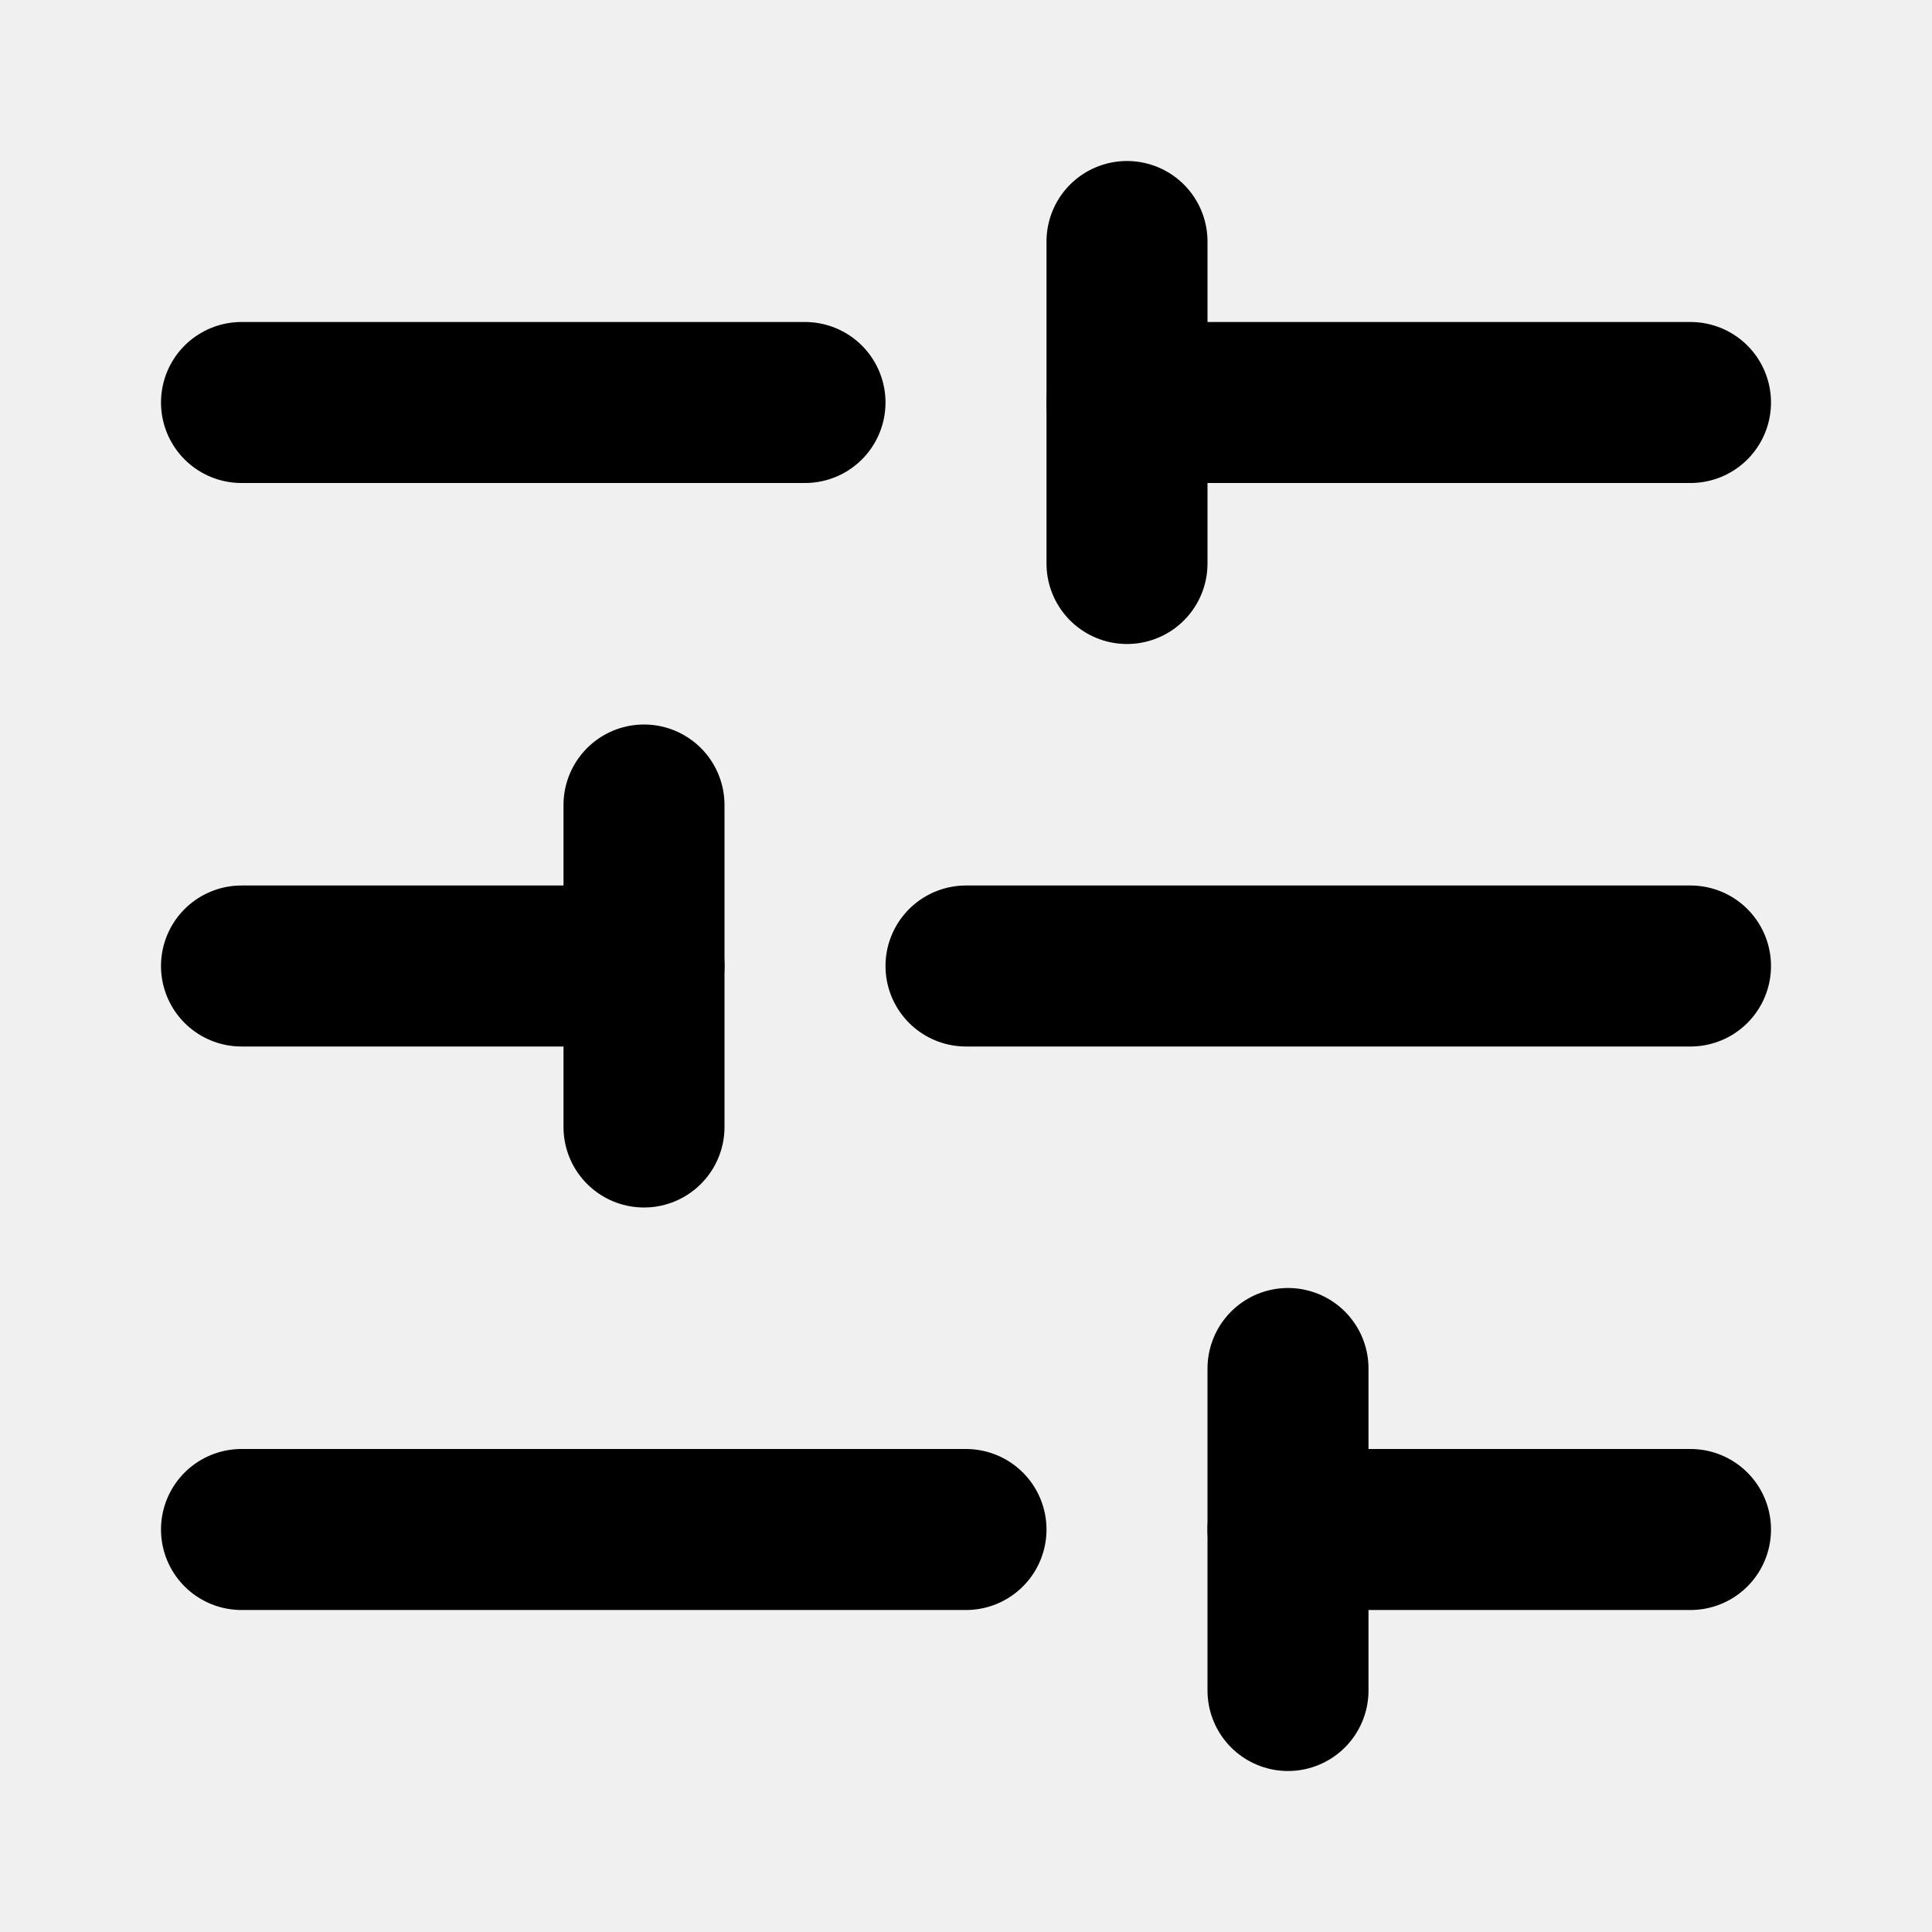
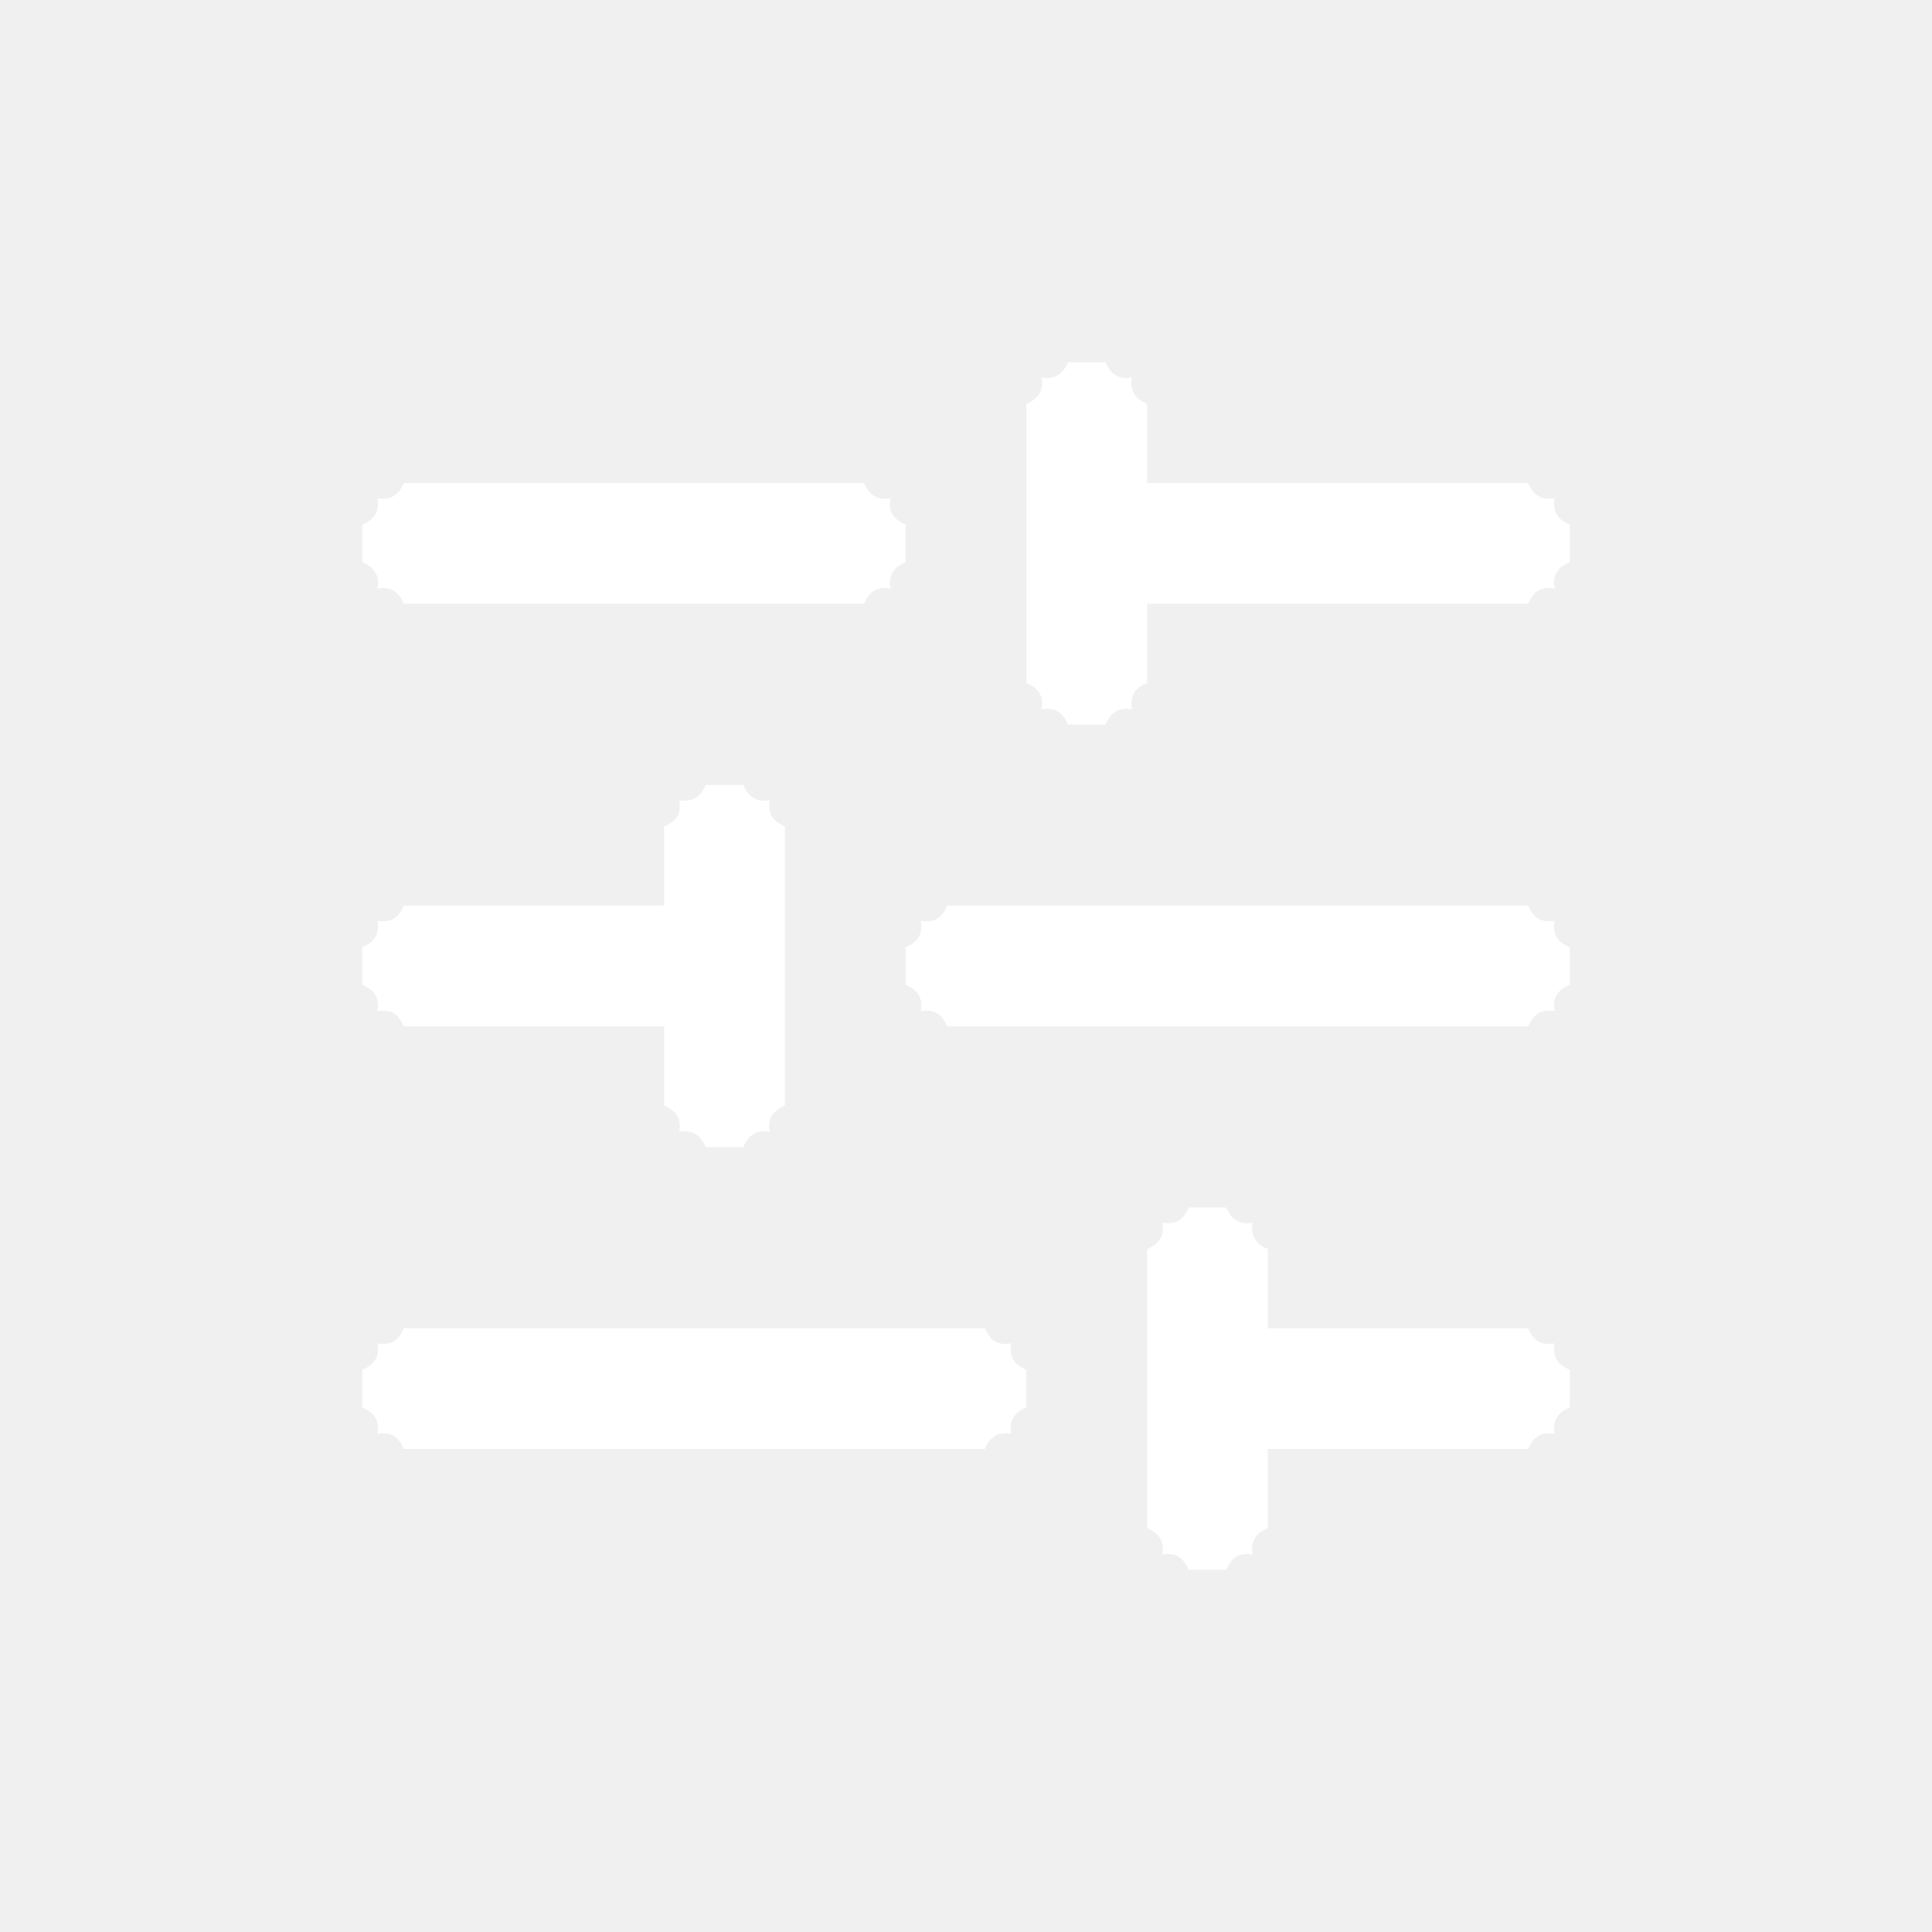
- <svg xmlns="http://www.w3.org/2000/svg" width="24" height="24" viewBox="0 0 24 24">
-   <path d="M10 5H3" fill="none" stroke="#000000" stroke-width="2" stroke-linecap="round" stroke-linejoin="round" />
-   <path d="M12 19H3" fill="none" stroke="#000000" stroke-width="2" stroke-linecap="round" stroke-linejoin="round" />
-   <path d="M14 3v4" fill="none" stroke="#000000" stroke-width="2" stroke-linecap="round" stroke-linejoin="round" />
-   <path d="M16 17v4" fill="none" stroke="#000000" stroke-width="2" stroke-linecap="round" stroke-linejoin="round" />
-   <path d="M21 12h-9" fill="none" stroke="#000000" stroke-width="2" stroke-linecap="round" stroke-linejoin="round" />
-   <path d="M21 19h-5" fill="none" stroke="#000000" stroke-width="2" stroke-linecap="round" stroke-linejoin="round" />
-   <path d="M21 5h-7" fill="none" stroke="#000000" stroke-width="2" stroke-linecap="round" stroke-linejoin="round" />
-   <path d="M8 10v4" fill="none" stroke="#000000" stroke-width="2" stroke-linecap="round" stroke-linejoin="round" />
-   <path d="M8 12H3" fill="none" stroke="#000000" stroke-width="2" stroke-linecap="round" stroke-linejoin="round" />
+ <svg xmlns="http://www.w3.org/2000/svg" width="32" height="32" viewBox="0 0 32 32">
+   <g transform="scale(0.125)">
+     <path fill-rule="evenodd" d="M 141.5 48 L 146.5 48 Q 147.5 50.5 150 50 Q 149.5 52.5 152 53.5 L 152 63.5 L 152 64 L 152.5 64 L 202.5 64 Q 203.5 66.5 206 66 Q 205.5 68.5 208 69.5 L 208 74.5 Q 205.5 75.5 206 78 Q 203.5 77.5 202.5 80 L 152.5 80 L 152 80 L 152 80.5 L 152 90.5 Q 149.5 91.5 150 94 Q 147.5 93.5 146.5 96 L 141.5 96 Q 140.5 93.5 138 94 Q 138.5 91.5 136 90.5 L 136 53.5 Q 138.5 52.5 138 50 Q 140.5 50.5 141.5 48 Z " fill="white" />
+     <path fill-rule="evenodd" d="M 53.5 64 L 114.5 64 Q 115.5 66.5 118 66 Q 117.5 68.5 120 69.5 L 120 74.5 Q 117.5 75.5 118 78 Q 115.5 77.5 114.5 80 L 53.5 80 Q 52.5 77.5 50 78 Q 50.5 75.5 48 74.5 L 48 69.5 Q 50.5 68.5 50 66 Q 52.5 66.5 53.5 64 Z " fill="white" />
+     <path fill-rule="evenodd" d="M 93.5 104 L 98.5 104 Q 99.5 106.5 102 106 Q 101.5 108.5 104 109.5 L 104 146.5 Q 101.5 147.5 102 150 Q 99.5 149.5 98.5 152 L 93.5 152 Q 92.5 149.5 90 150 Q 90.5 147.5 88 146.5 L 88 136.5 L 88 136 L 87.5 136 L 53.5 136 Q 52.5 133.5 50 134 Q 50.5 131.5 48 130.5 L 48 125.5 Q 50.5 124.5 50 122 Q 52.5 122.5 53.5 120 L 87.5 120 L 88 120 L 88 119.5 L 88 109.5 Q 90.5 108.5 90 106 Q 92.5 106.5 93.5 104 Z " fill="white" />
+     <path fill-rule="evenodd" d="M 125.5 120 L 202.5 120 Q 203.5 122.5 206 122 Q 205.5 124.5 208 125.5 L 208 130.5 Q 205.5 131.5 206 134 Q 203.5 133.5 202.5 136 L 125.5 136 Q 124.5 133.5 122 134 Q 122.5 131.5 120 130.5 L 120 125.5 Q 122.5 124.5 122 122 Q 124.5 122.5 125.5 120 Z " fill="white" />
+     <path fill-rule="evenodd" d="M 157.5 160 L 162.5 160 Q 163.5 162.5 166 162 Q 165.5 164.5 168 165.5 L 168 175.5 L 168 176 L 168.5 176 L 202.5 176 Q 203.5 178.5 206 178 Q 205.5 180.5 208 181.5 L 208 186.5 Q 205.5 187.5 206 190 Q 203.5 189.5 202.5 192 L 168.5 192 L 168 192 L 168 192.5 L 168 202.5 Q 165.5 203.5 166 206 Q 163.5 205.5 162.5 208 L 157.5 208 Q 156.5 205.5 154 206 Q 154.5 203.5 152 202.5 L 152 165.5 Q 154.5 164.5 154 162 Q 156.5 162.5 157.5 160 Z " fill="white" />
+     <path fill-rule="evenodd" d="M 53.5 176 L 130.5 176 Q 131.5 178.5 134 178 Q 133.5 180.5 136 181.5 L 136 186.5 Q 133.5 187.5 134 190 Q 131.5 189.5 130.5 192 L 53.5 192 Q 52.5 189.5 50 190 Q 50.5 187.5 48 186.5 L 48 181.5 Q 50.5 180.5 50 178 Q 52.5 178.5 53.5 176 Z " fill="white" />
+   </g>
</svg>
